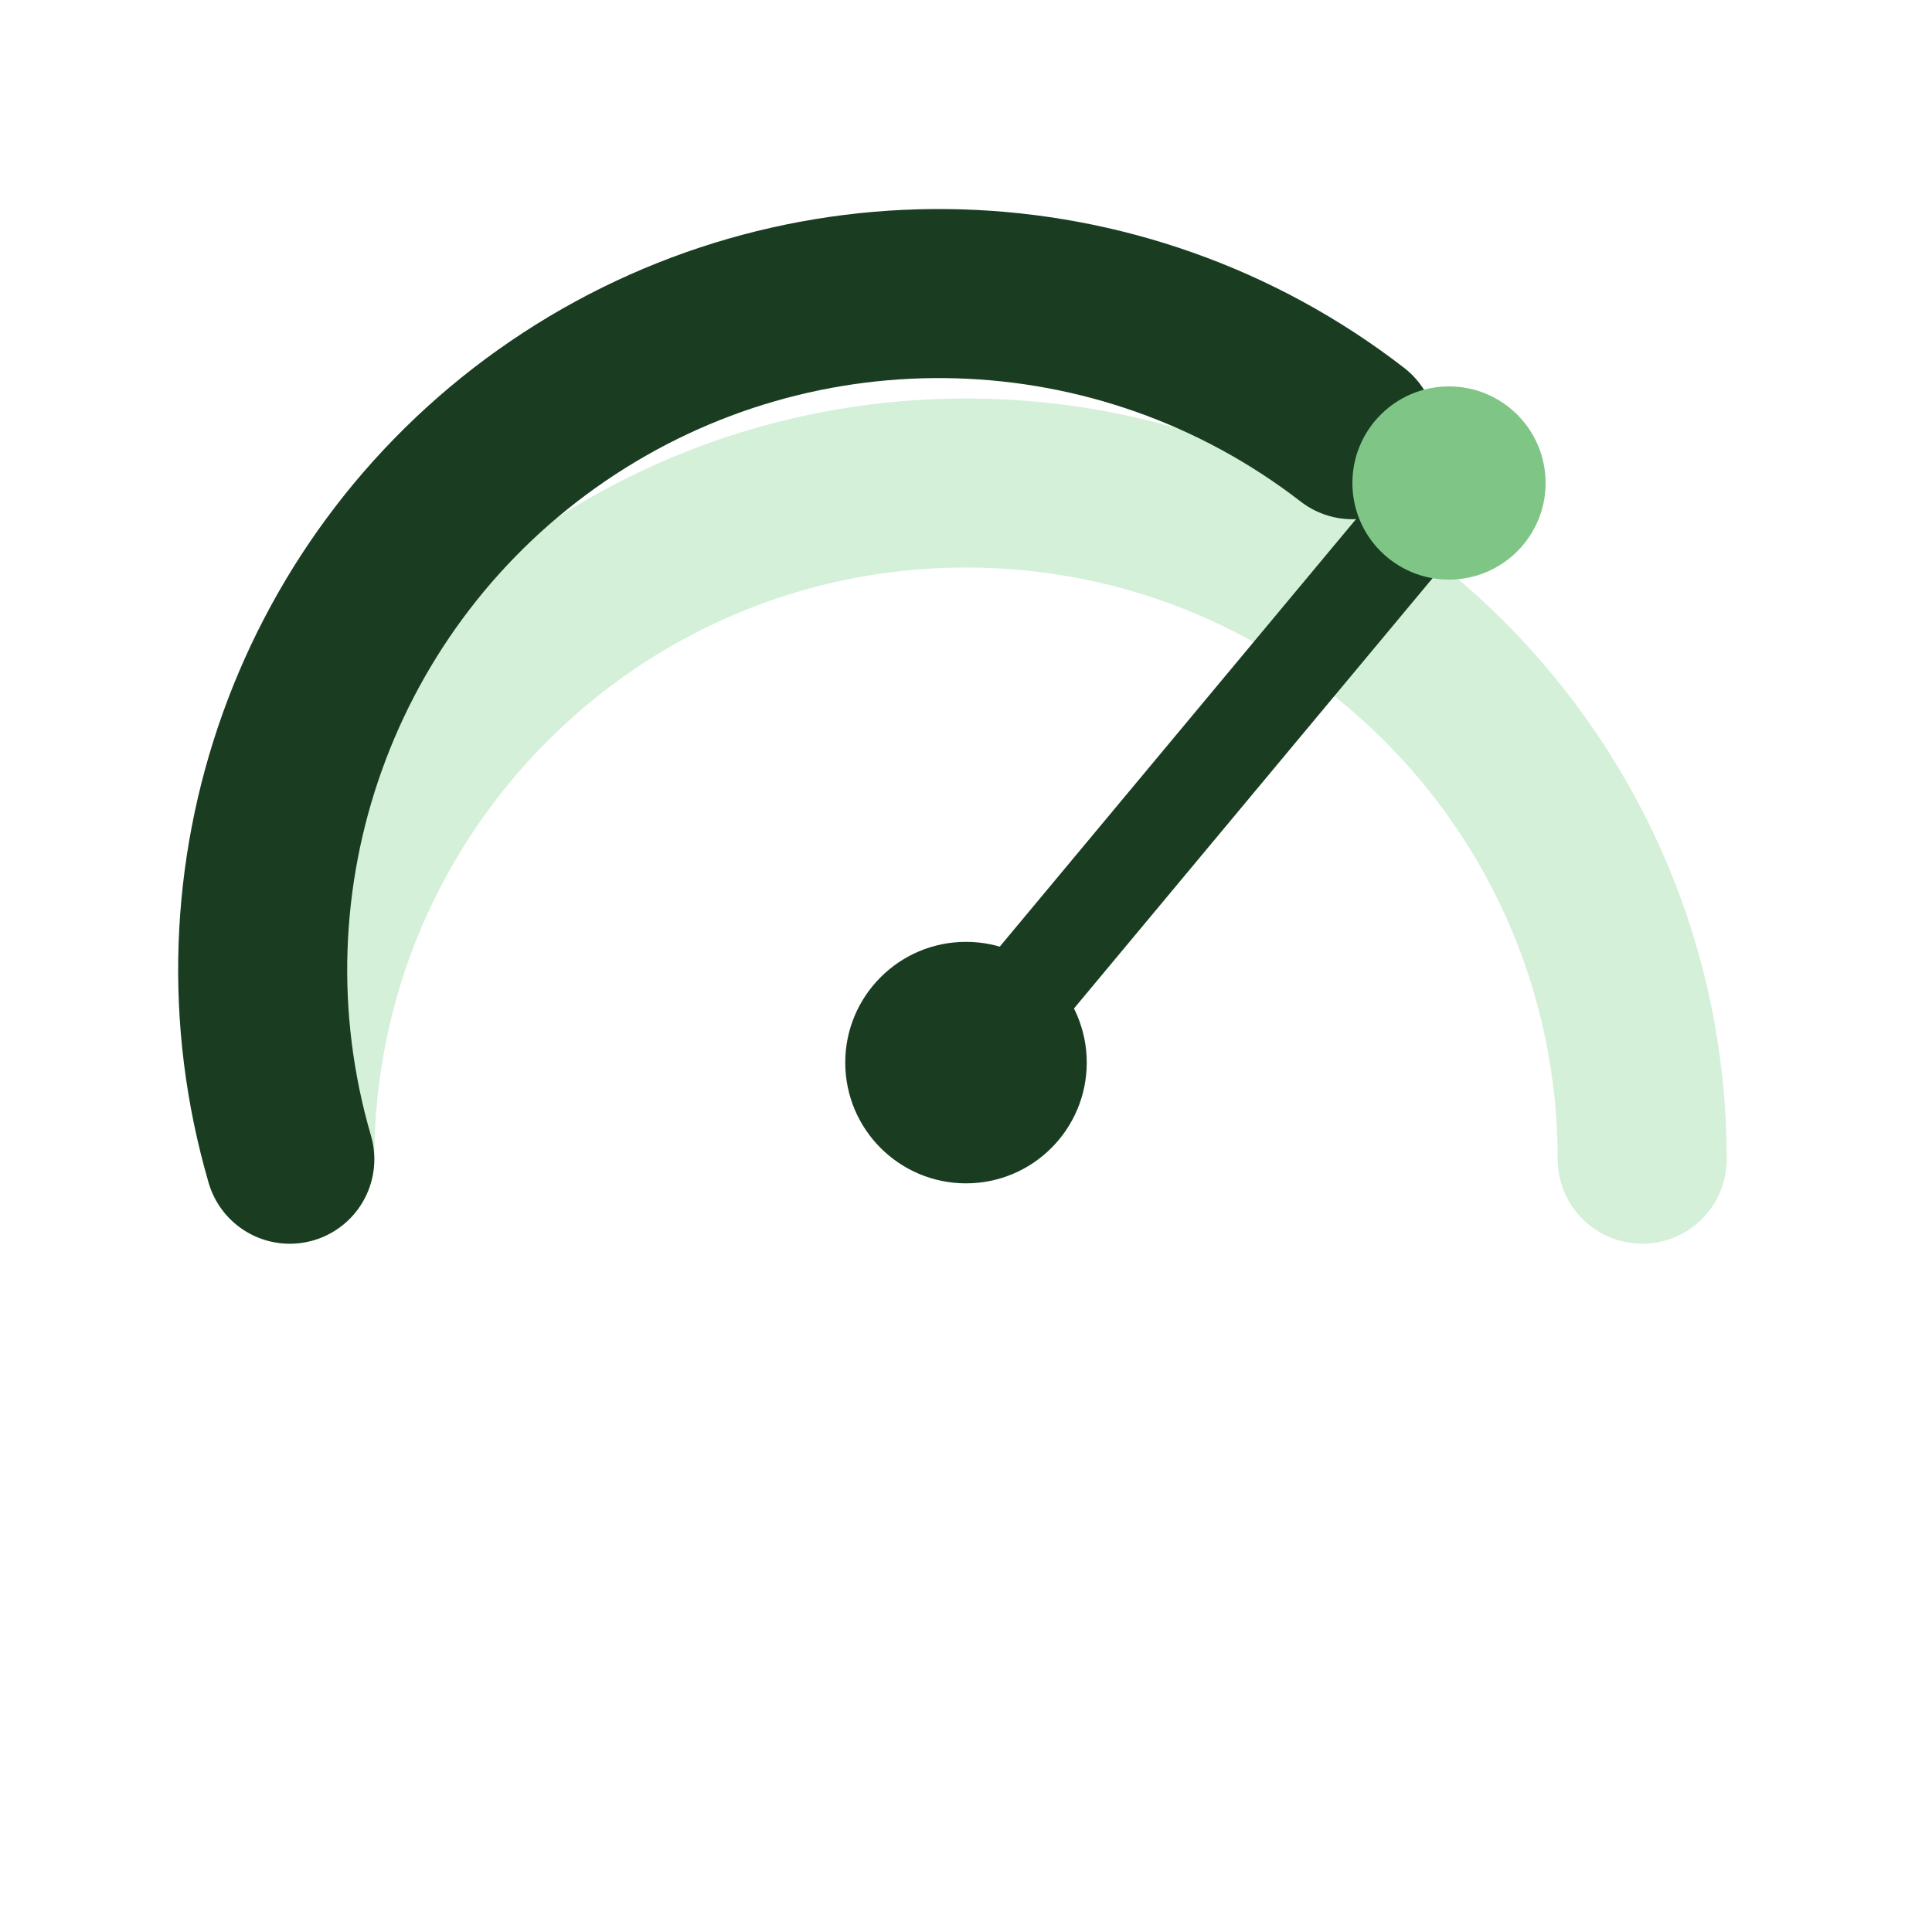
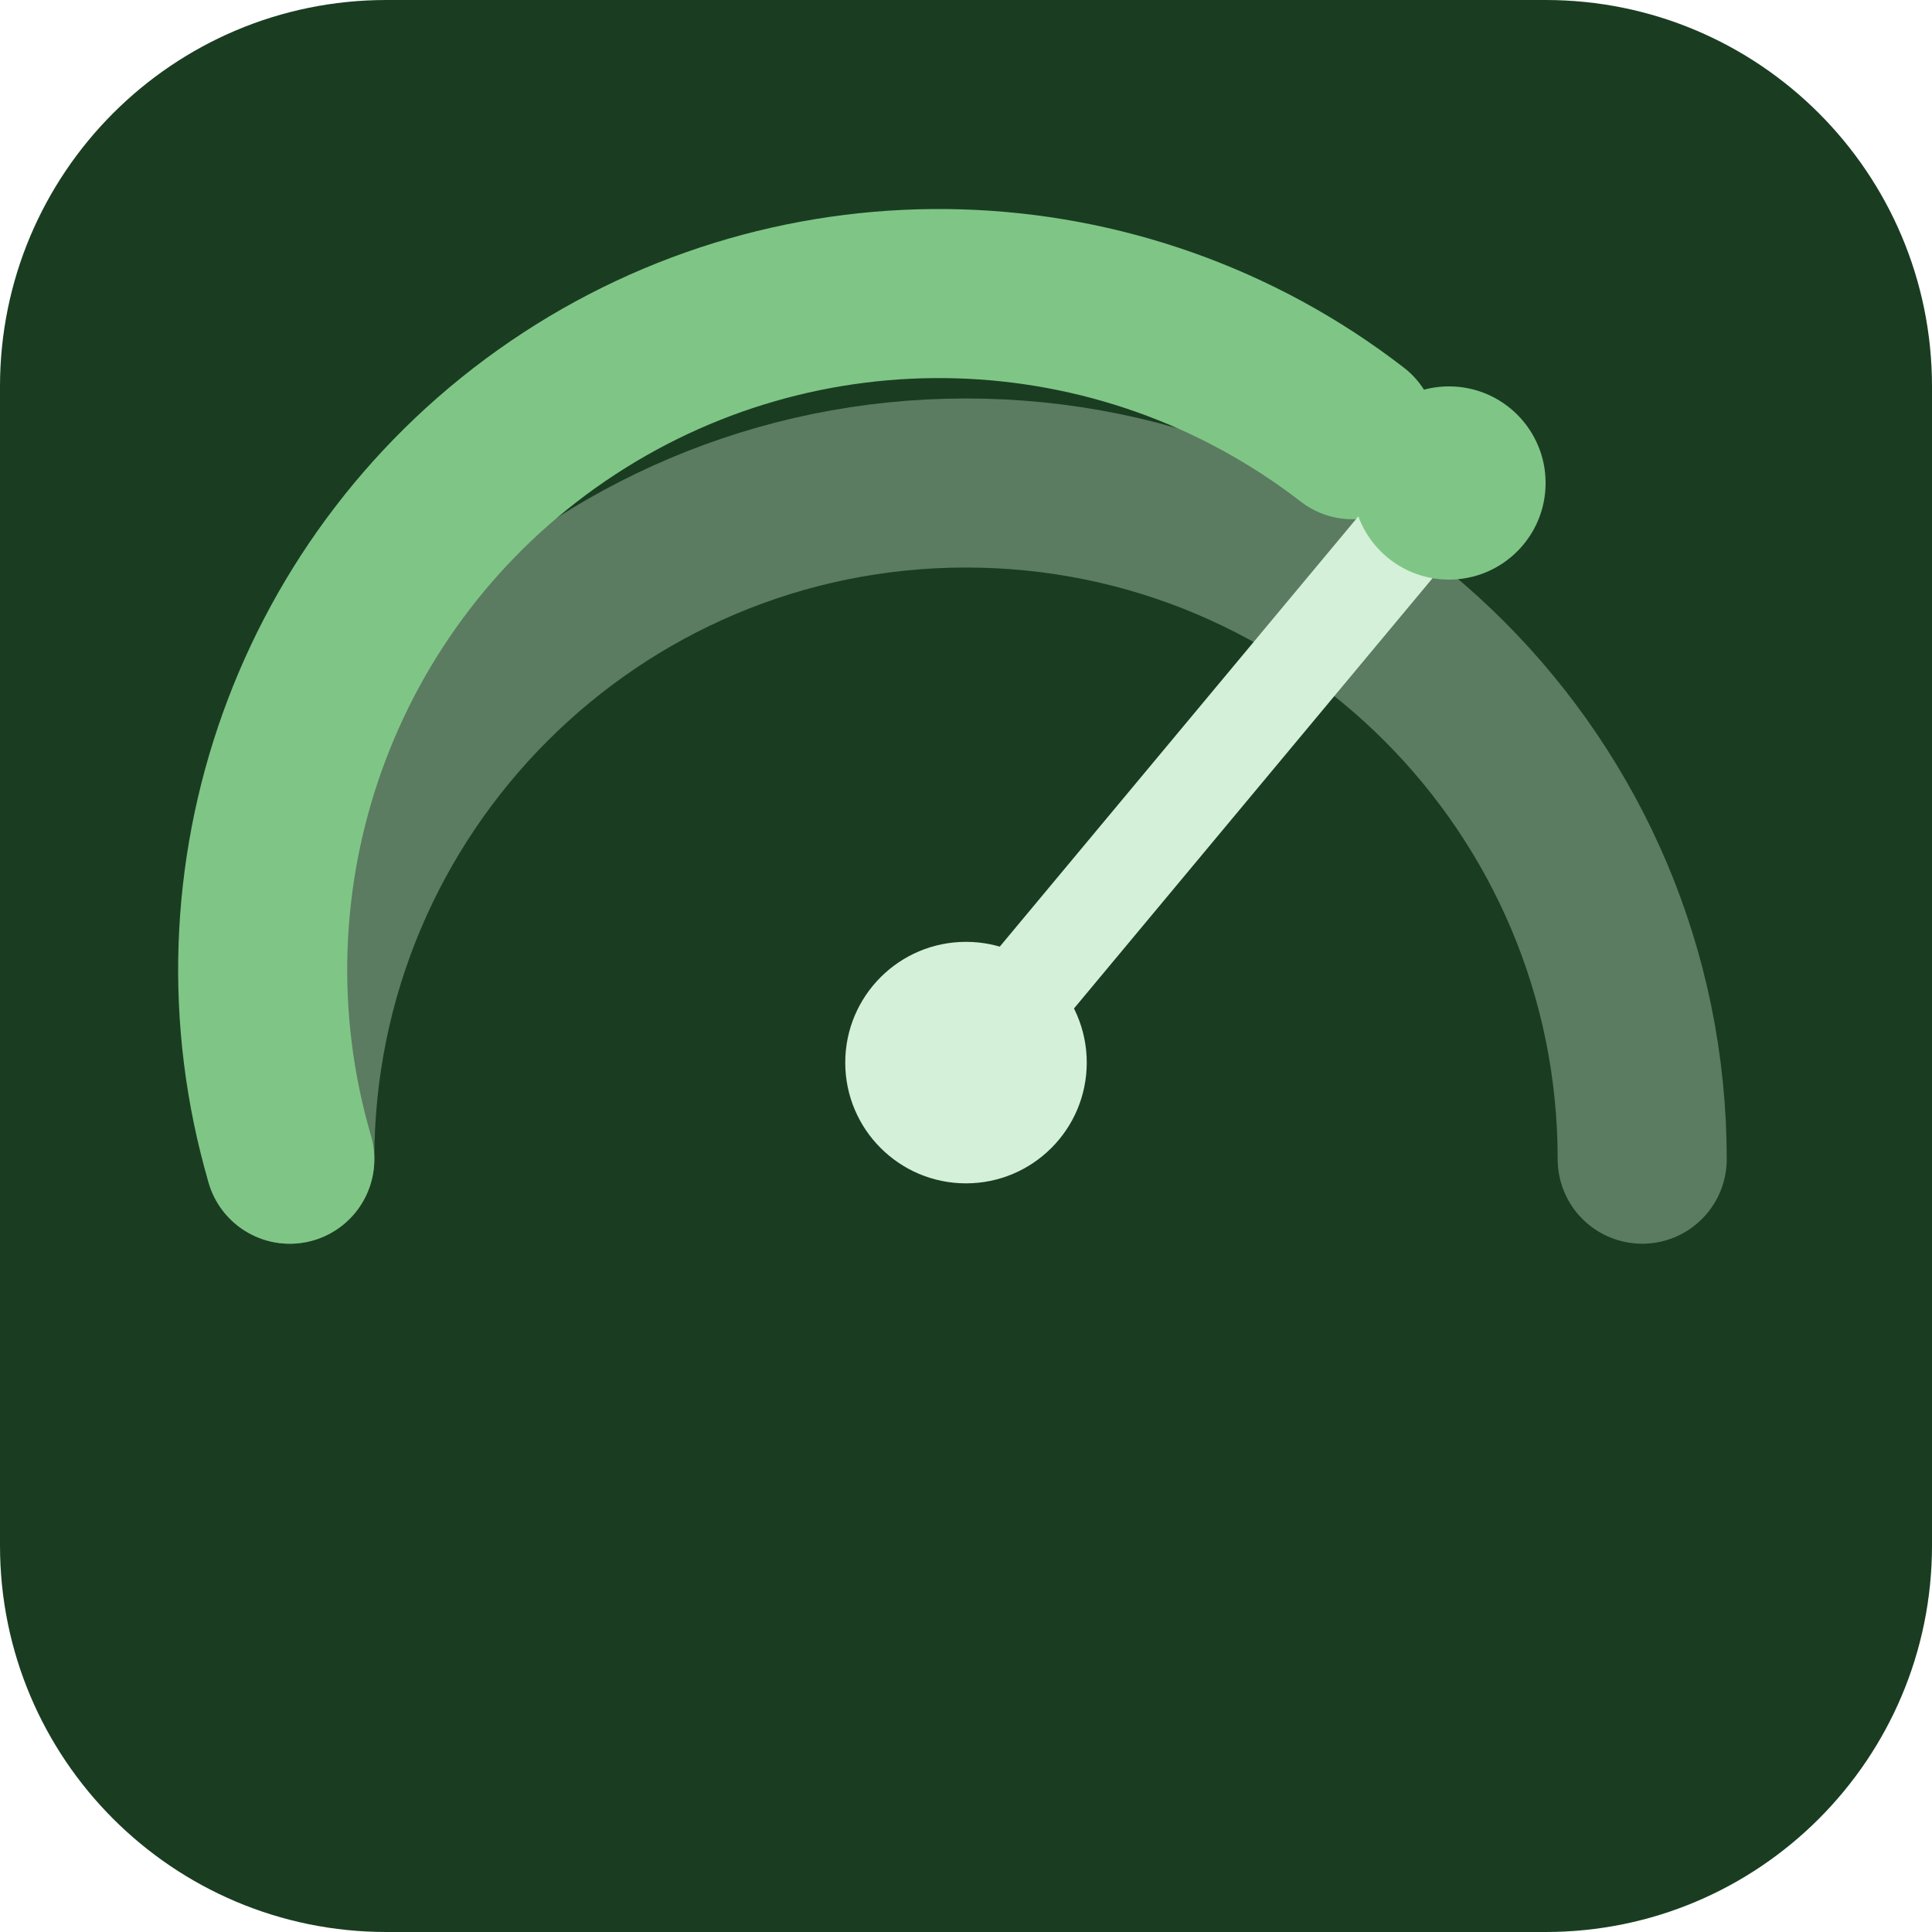
- <svg xmlns="http://www.w3.org/2000/svg" viewBox="0 0 40 40" fill="none" width="40" height="40">
-   <path d="M 6,24 A 14,14 0 1,1 34,24" stroke="#D4F0D8" stroke-width="3.5" stroke-linecap="round" fill="none" />
-   <path d="M 6,24 A 14,14 0 0,1 28,9" stroke="#1A3D22" stroke-width="3.5" stroke-linecap="round" fill="none" />
-   <circle cx="20" cy="22" r="2.5" fill="#1A3D22" />
-   <line x1="20" y1="22" x2="30" y2="10" stroke="#1A3D22" stroke-width="2" stroke-linecap="round" />
+ <svg xmlns="http://www.w3.org/2000/svg" viewBox="0 0 40 40" width="40" height="40" fill="none">
+   <rect width="40" height="40" rx="8" fill="#1A3D22" />
+   <path d="M 6,24 A 14,14 0 1,1 34,24" stroke="rgba(212,240,216,0.35)" stroke-width="3.5" stroke-linecap="round" fill="none" />
+   <path d="M 6,24 A 14,14 0 0,1 28,9" stroke="#7FC686" stroke-width="3.5" stroke-linecap="round" fill="none" />
+   <circle cx="20" cy="22" r="2.5" fill="#D4F0D8" />
+   <line x1="20" y1="22" x2="30" y2="10" stroke="#D4F0D8" stroke-width="2" stroke-linecap="round" />
  <circle cx="30" cy="10" r="2" fill="#7FC686" />
</svg>
